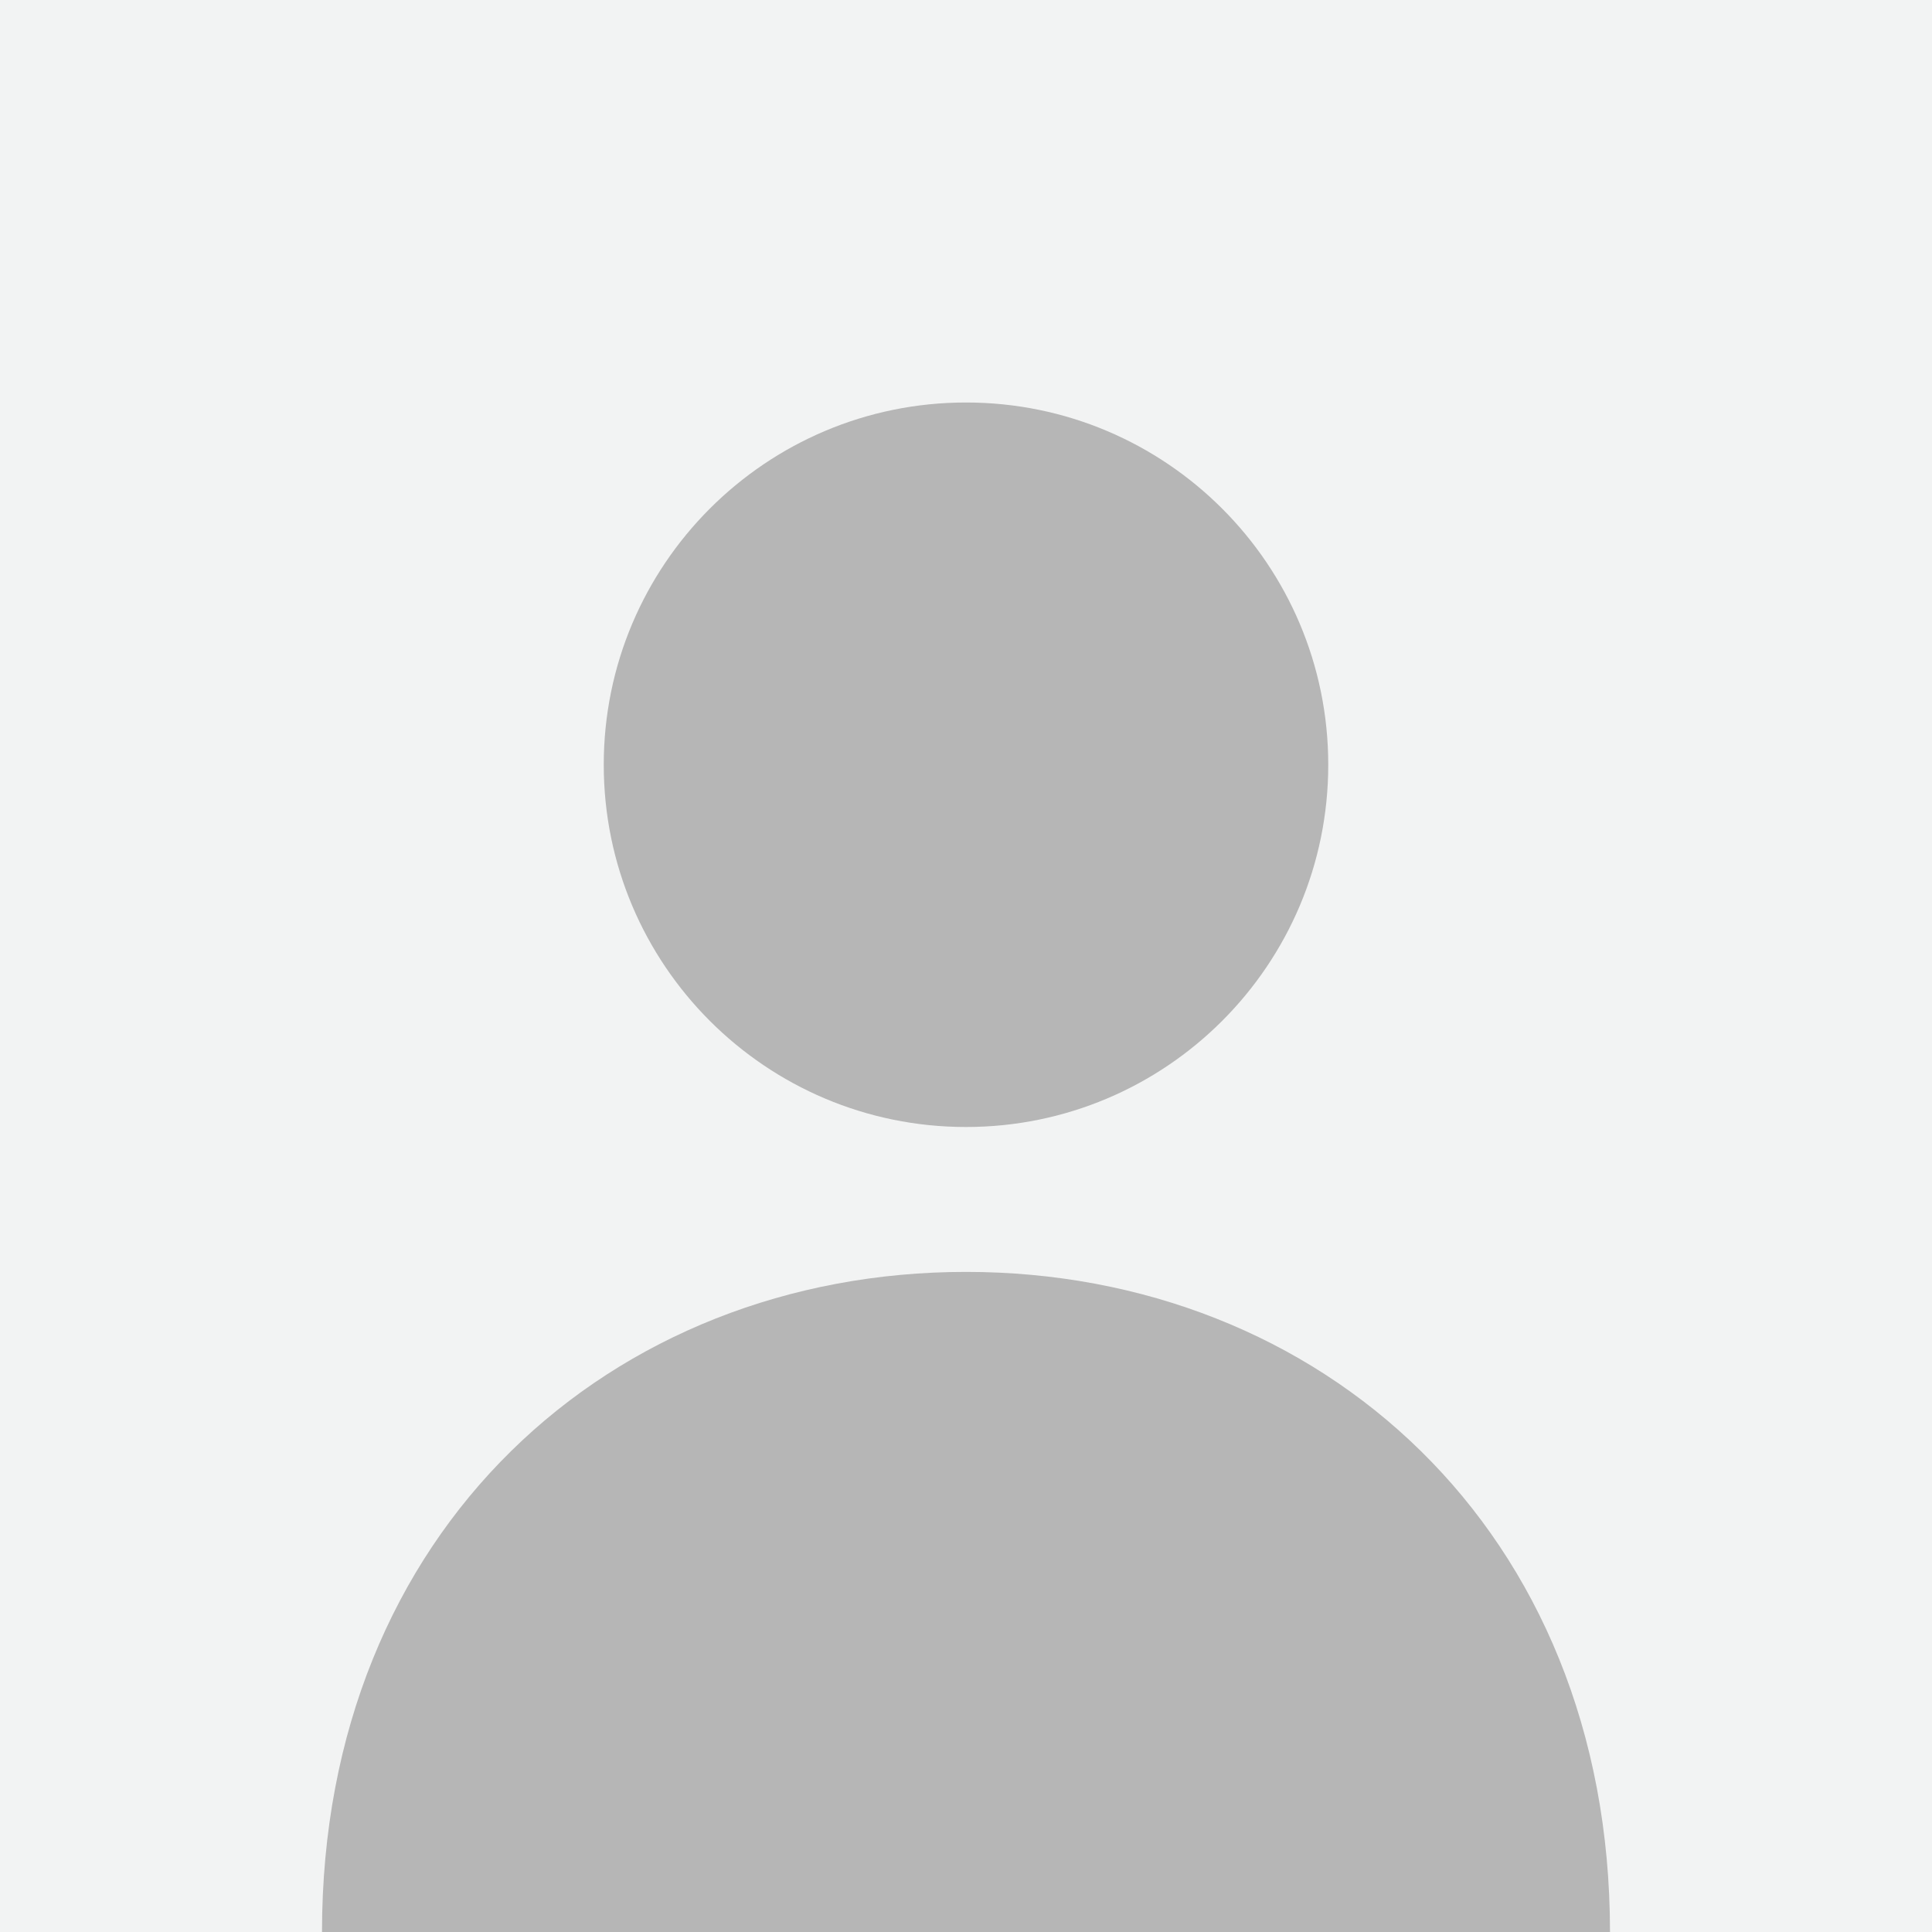
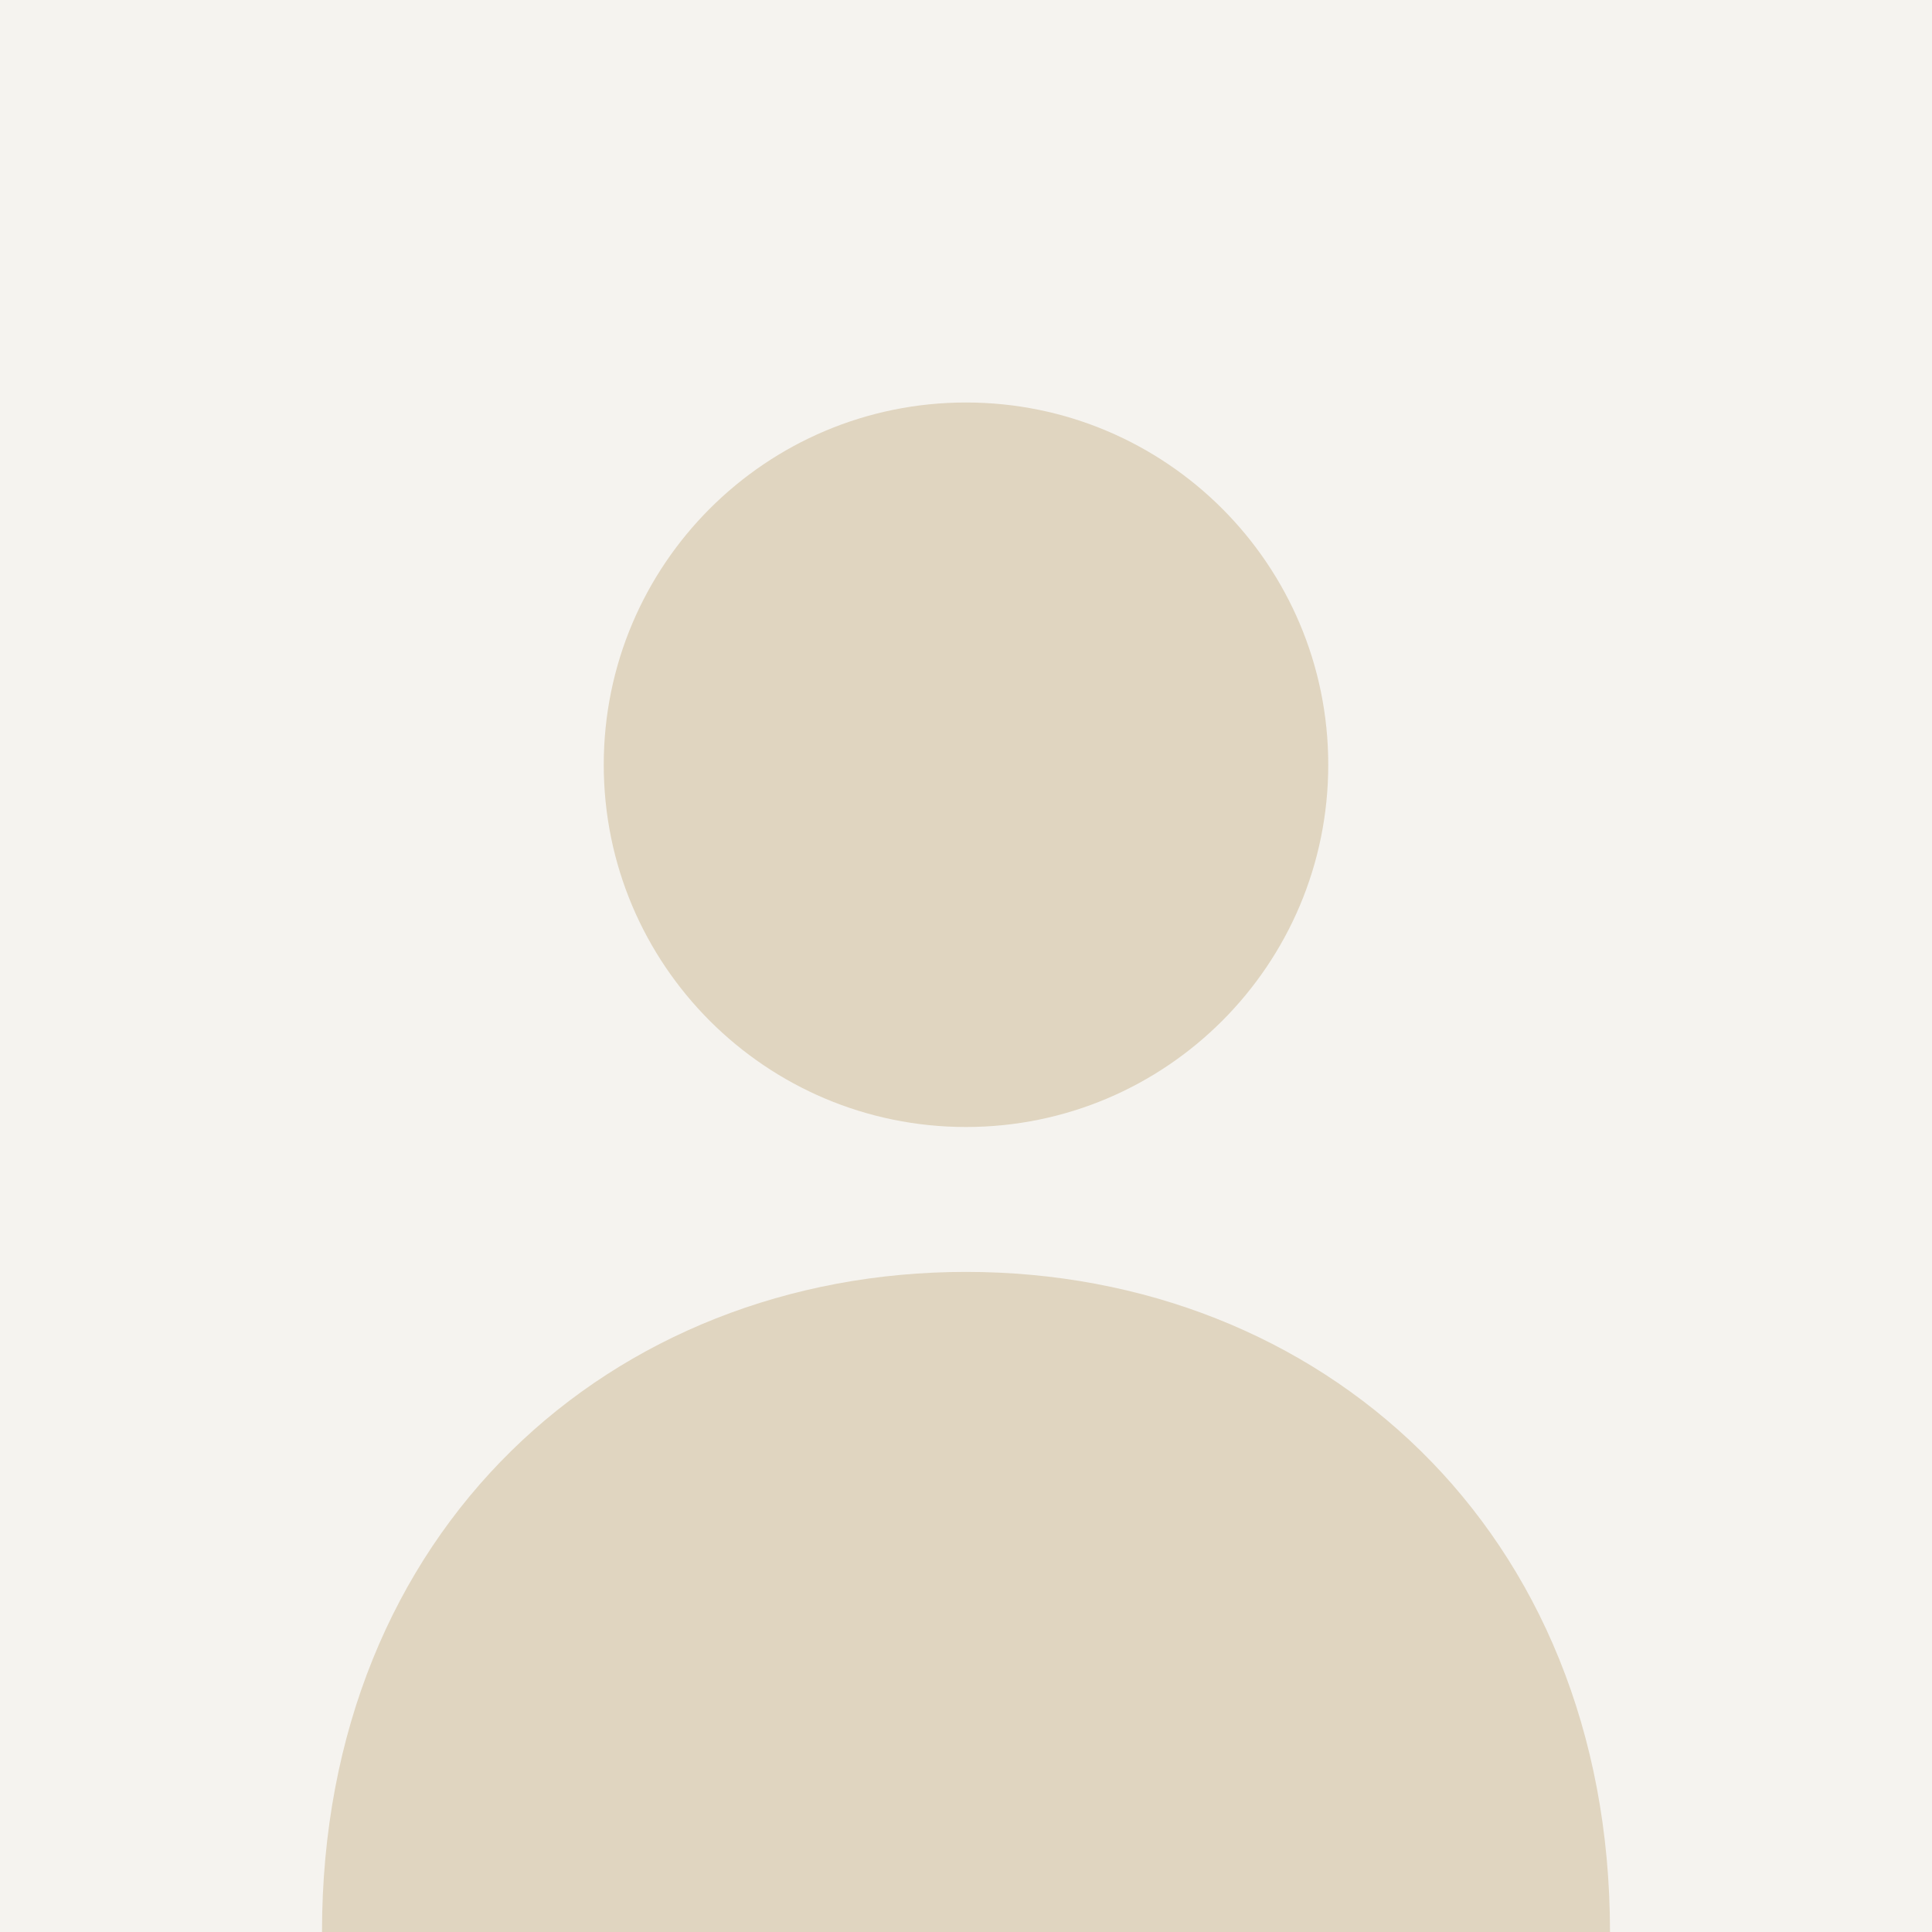
<svg xmlns="http://www.w3.org/2000/svg" viewBox="0 0 240 240" width="240" height="240">
-   <rect width="240" height="240" fill="#f2f3f3" />
-   <circle cx="120" cy="95" r="45" fill="#b6b6b6" />
-   <path d="M40 240c0-50 36-82 80-82s80 32 80 82z" fill="#b6b6b6" />
+   <rect width="240" height="240" fill="#f5f3ef" />
+   <circle cx="120" cy="95" r="45" fill="#e0d5c0" />
+   <path d="M40 240c0-50 36-82 80-82s80 32 80 82z" fill="#e0d5c0" />
</svg>
